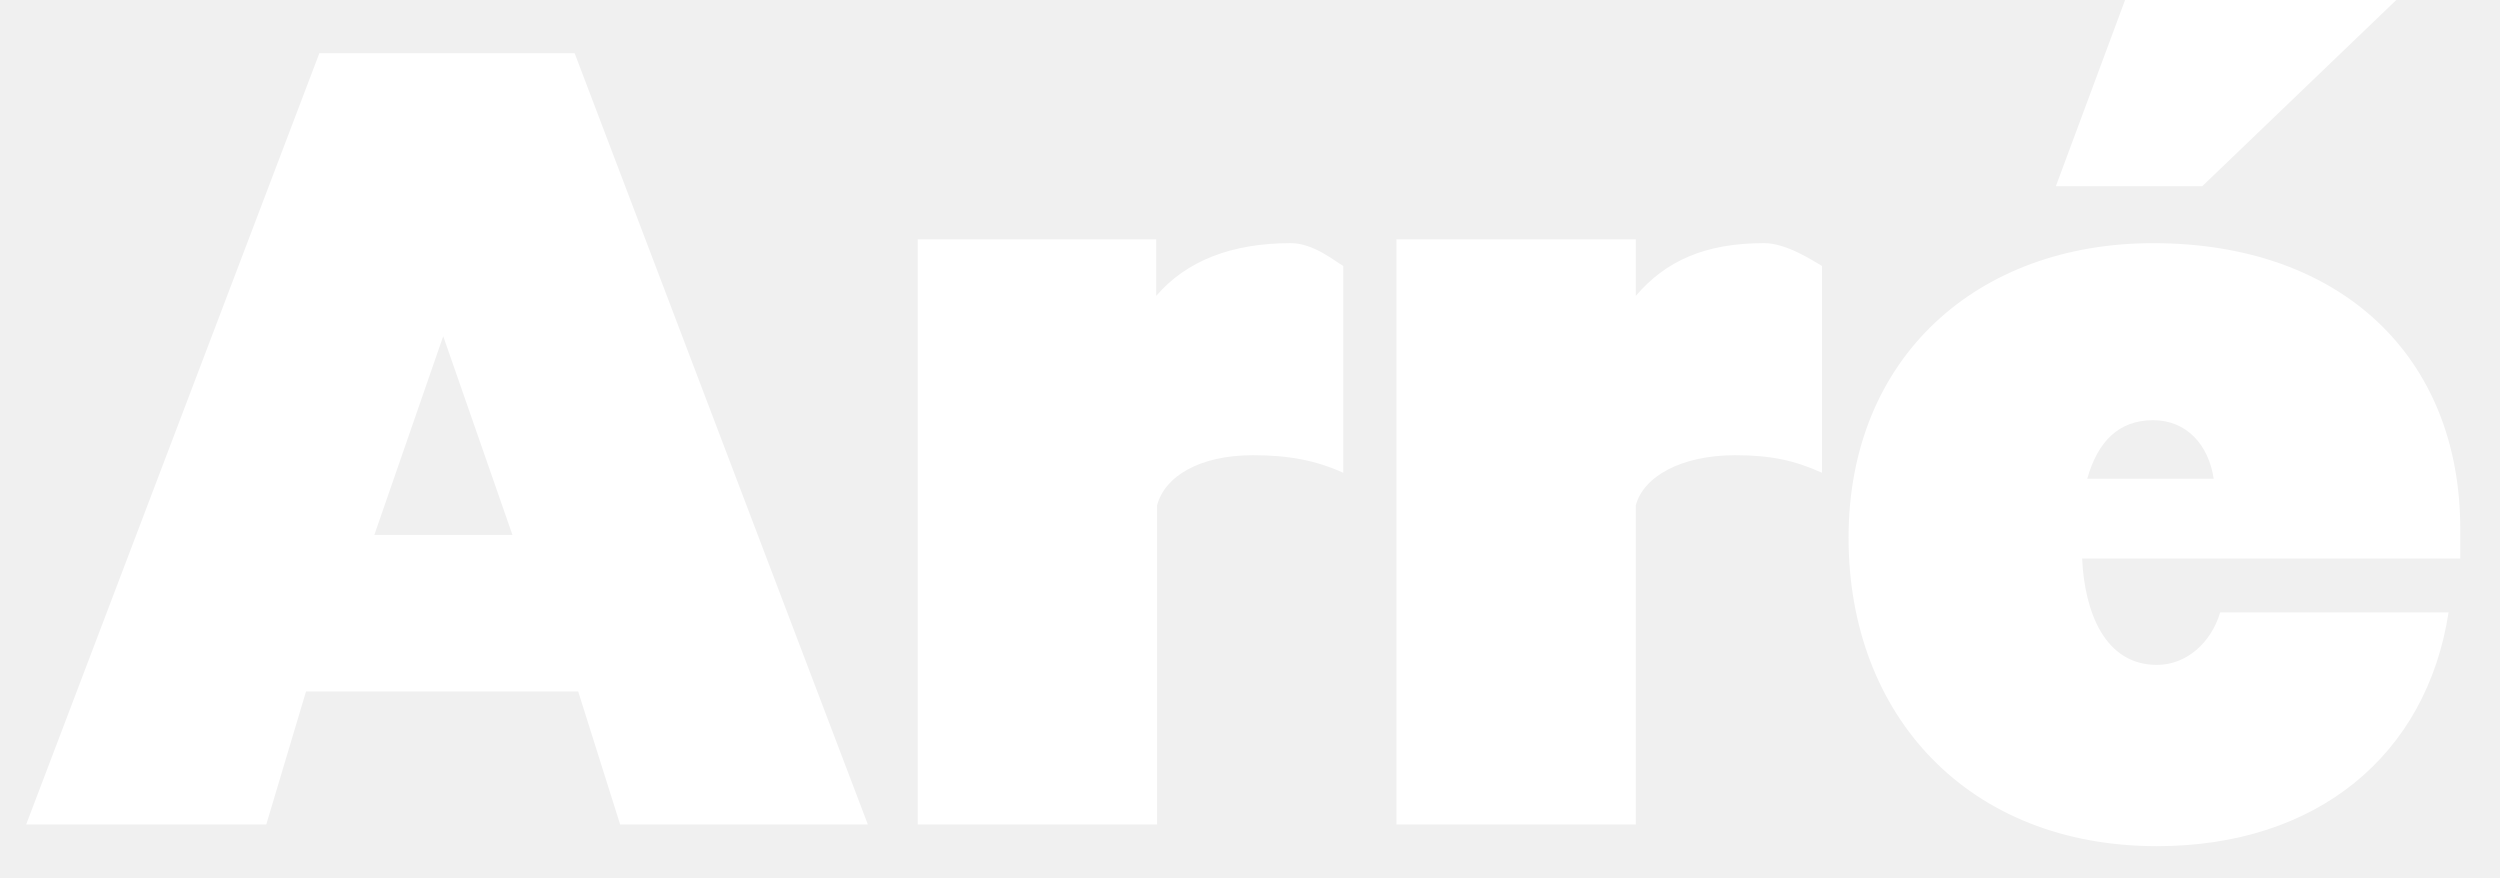
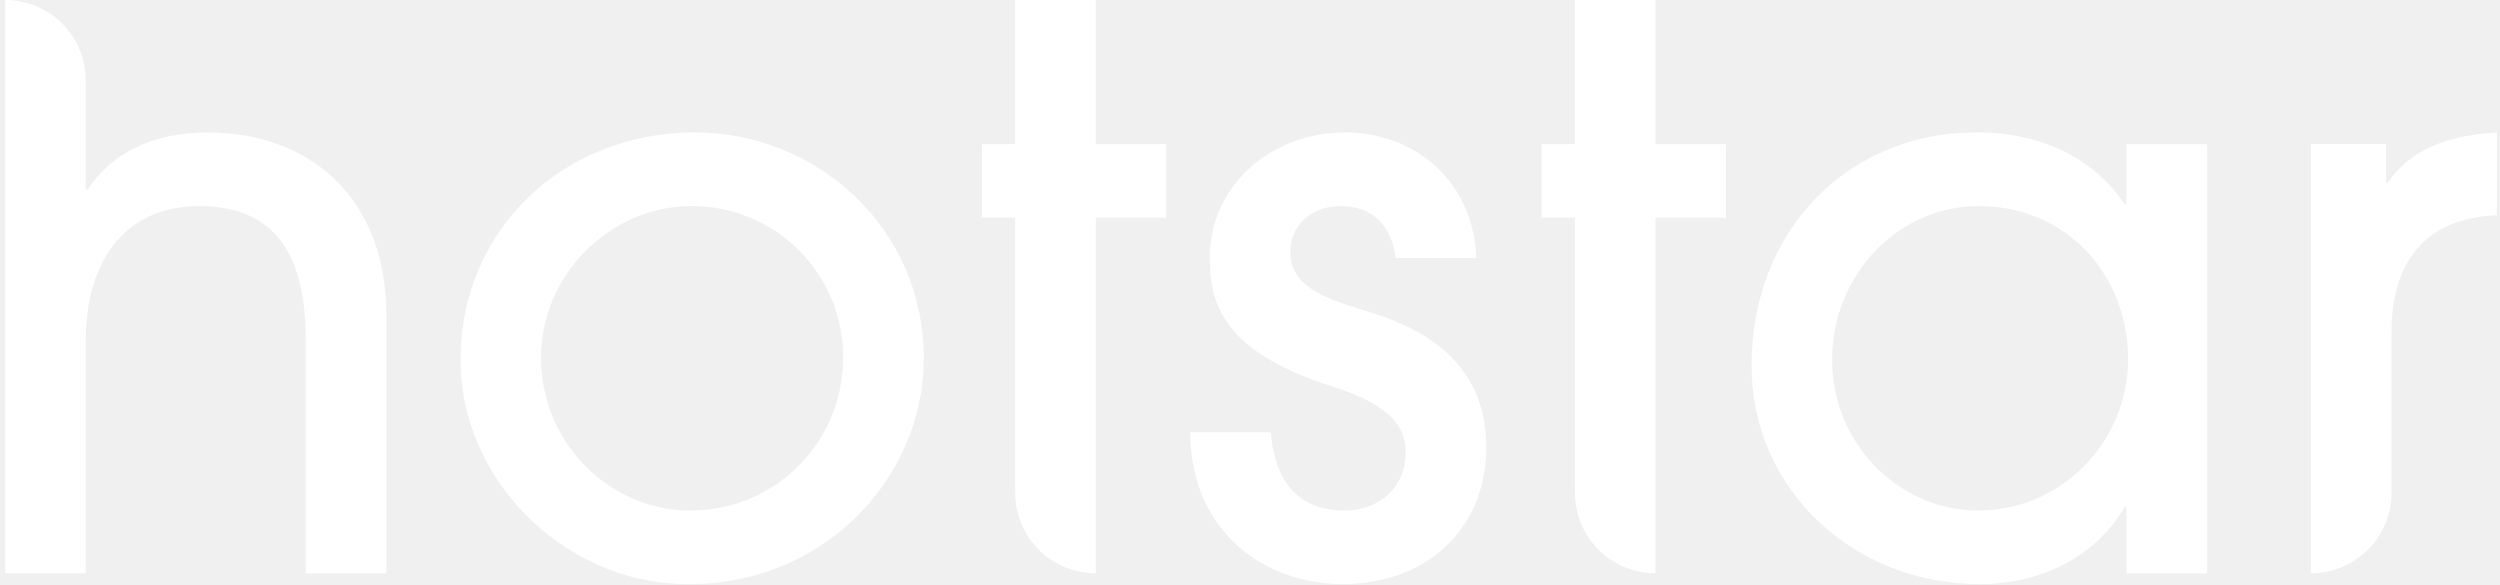
- <svg xmlns="http://www.w3.org/2000/svg" width="94" height="33" viewBox="0 0 94 33" fill="none">
-   <g clip-path="url(#clip0_696_1884)">
-     <path d="M79.903 0H90.1L82.806 7H77.301" fill="white" />
-     <path d="M12.008 2L0.984 31H10.012L11.506 26H21.74L23.317 31H32.631L21.606 2H12.008ZM14.075 20.113L16.665 12.641L19.268 20.114H14.076L14.075 20.113ZM43.474 11.125V9H34.506V31H43.506V19.003C43.789 17.918 45.088 17.116 47.116 17.116C48.438 17.116 49.468 17.306 50.506 17.776V10C50.176 9.81 49.382 9.142 48.532 9.142C46.315 9.142 44.607 9.804 43.474 11.125ZM61.506 11.125V9H52.506V31H61.506V19.003C61.788 17.918 63.216 17.116 65.242 17.116C66.562 17.116 67.469 17.306 68.506 17.776V10C68.176 9.81 67.178 9.142 66.33 9.142C64.115 9.142 62.637 9.804 61.506 11.125ZM92.506 19.888C92.506 13.426 88.038 9.143 80.956 9.143C74.356 9.143 69.506 13.426 69.506 20.221C69.506 26.921 74.018 31.816 81.101 31.816C87.117 31.816 91.241 28.394 92.066 23.026H83.479C83.139 24.164 82.216 25 81.101 25C79.131 25 78.381 23 78.287 21H92.506V19.888ZM78.481 18C78.869 16.622 79.645 15.8 80.955 15.8C82.215 15.8 83.04 16.717 83.235 18H78.481Z" fill="white" />
-   </g>
-   <defs>
-     <clipPath id="clip0_696_1884">
-       <rect width="93" height="33" fill="white" transform="translate(0.506348)" />
-     </clipPath>
-   </defs>
+ <svg xmlns="http://www.w3.org/2000/svg" width="214" height="50" viewBox="0 0 214 50" fill="none">
+   <path d="M169.164 11.331C174.531 11.331 179.046 13.331 181.899 17.507H182.023V12.335H188.928V49.074H182.023V43.368H181.899C179.313 47.741 174.665 49.998 169.421 49.998C158.686 49.998 149.932 41.911 149.932 31.3C149.932 19.569 158.348 11.331 169.164 11.331ZM59.507 11.331C69.656 11.331 79.201 19.294 79.076 30.971C78.943 40.978 70.394 50.362 58.281 49.989C48.025 49.678 39.298 40.853 39.423 30.589C39.547 19.507 48.319 11.331 59.507 11.331ZM115.086 11.331C121.192 11.331 126.16 15.588 126.364 22.084H119.468C119.13 19.427 117.61 17.641 114.758 17.641C112.1 17.641 110.447 19.427 110.447 21.551C110.447 24.661 113.629 25.595 117.281 26.723C122.454 28.314 127.226 31.433 127.226 38.267C127.226 45.359 122.054 49.998 114.891 49.998C108.261 49.998 101.889 45.492 101.889 37.005H108.785C109.123 41.449 111.372 43.697 115.024 43.697C118.206 43.697 120.33 41.653 120.33 38.658C120.33 36.143 118.401 34.481 114.091 33.095C105.071 30.233 103.551 26.323 103.551 22.146C103.551 15.65 109.061 11.34 115.086 11.34V11.331ZM0.444 0C4.257 0 7.341 3.084 7.341 6.896V16.245H7.474C9.669 12.993 13.179 11.34 17.756 11.34C26.51 11.34 33.069 16.903 33.069 26.981V49.074H26.172V29.114C26.172 21.222 23.124 17.641 17.019 17.641C10.993 17.641 7.341 22.013 7.341 29.176V49.074H0.444V0ZM93.802 0V12.335H99.827V18.636H93.802V49.074C92.896 49.075 91.998 48.898 91.16 48.551C90.323 48.205 89.561 47.698 88.92 47.057C88.279 46.417 87.77 45.656 87.423 44.819C87.076 43.981 86.897 43.084 86.897 42.178V18.627H84.053V12.335H86.897V0H93.802ZM141.703 0V12.335H147.746V18.636H141.703V49.074C139.875 49.072 138.124 48.344 136.832 47.051C135.541 45.758 134.815 44.005 134.815 42.178V18.627H131.963V12.335H134.807V0H141.703ZM213.732 11.34V18.432C207.76 18.636 204.712 22.28 204.712 28.447V42.178C204.712 44.007 203.985 45.761 202.692 47.054C201.398 48.347 199.644 49.074 197.815 49.074V12.326H204.249V15.65H204.383C206.036 13.188 208.888 11.606 213.732 11.34ZM169.368 17.641C162.081 17.641 156.206 24.217 156.882 31.984C157.442 38.383 162.676 43.564 169.101 43.697C176.389 43.839 182.165 37.814 182.165 30.767C182.165 23.604 176.993 17.641 169.368 17.641ZM59.169 17.641C51.26 17.641 44.577 25.31 46.71 33.859C48.159 39.663 53.446 43.857 59.418 43.697C62.843 43.625 66.101 42.207 68.488 39.75C70.874 37.294 72.198 33.996 72.171 30.571C72.171 23.408 66.395 17.632 59.169 17.632V17.641Z" fill="white" />
</svg>
